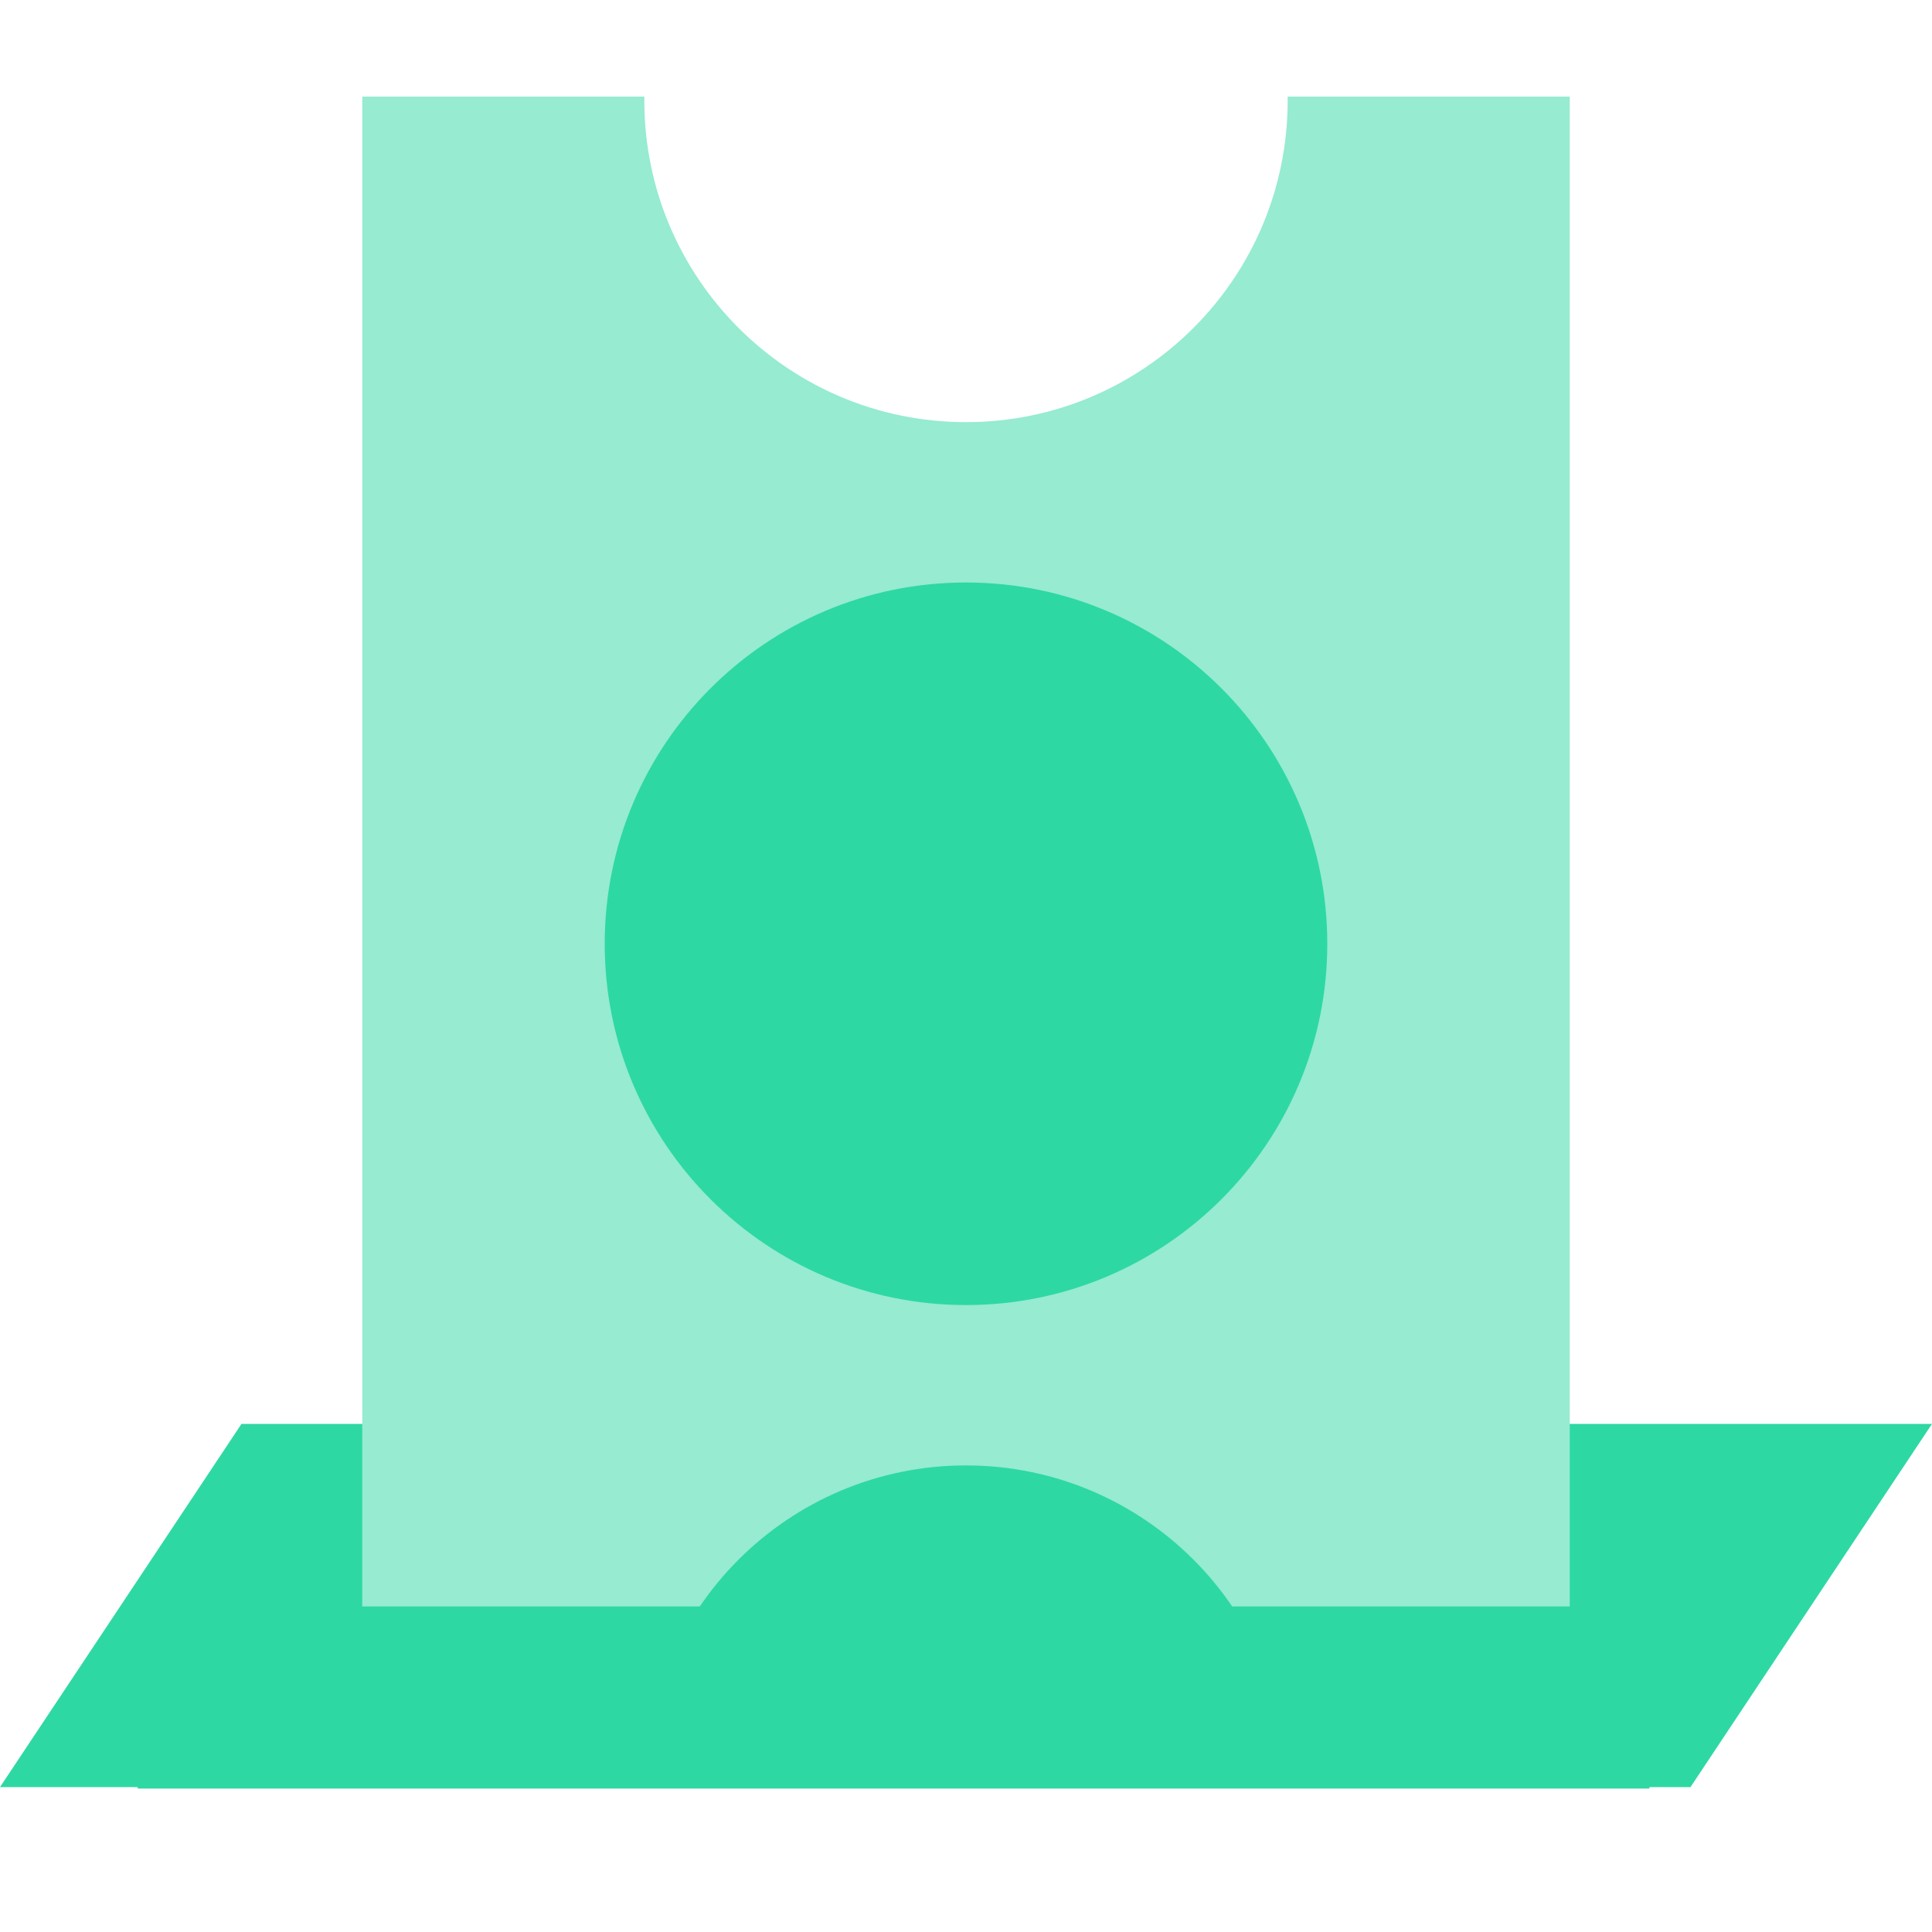
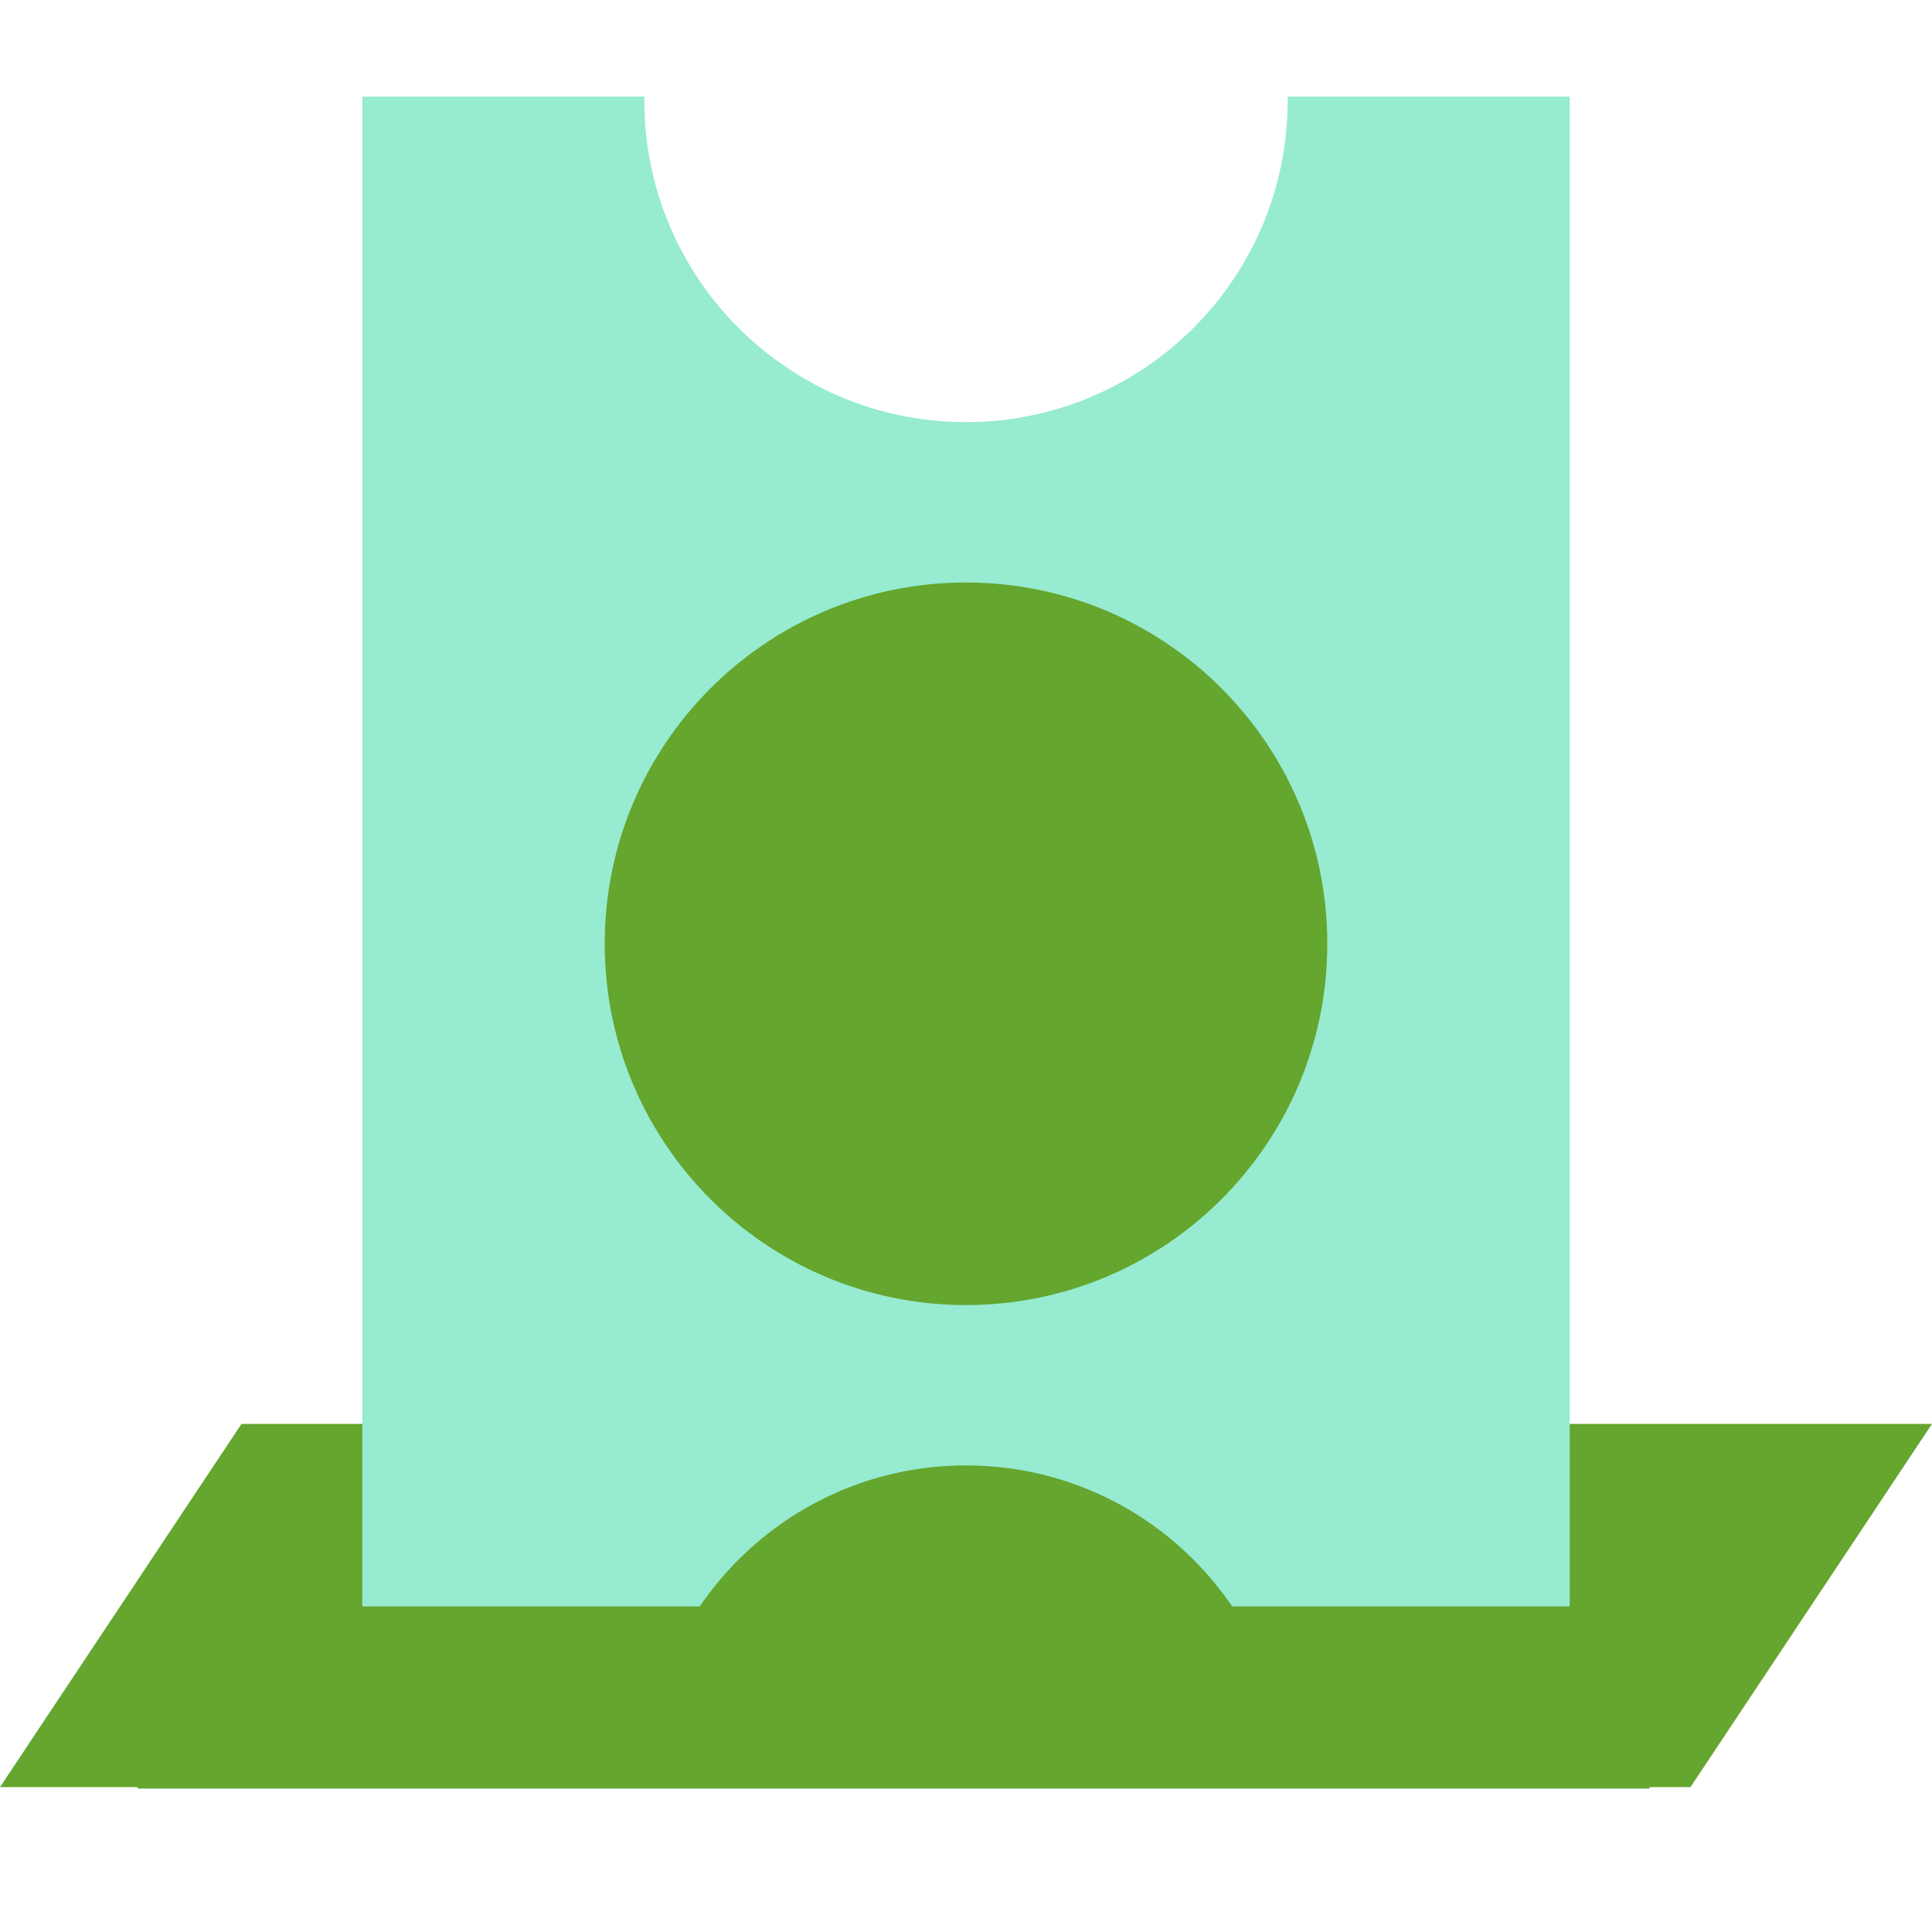
<svg xmlns="http://www.w3.org/2000/svg" viewBox="0 0 40 40">
  <defs>
-     <style>.cls-1{fill:#2ed8a3;}.cls-2{fill:#96ebd1;}.cls-3{fill:none;}</style>
+     <style>.cls-1{fill:#64a62e;}.cls-2{fill:#96ebd1;}.cls-3{fill:none;}</style>
  </defs>
  <g id="Layer_2" data-name="Layer 2">
    <g id="Layer_1-2" data-name="Layer 1">
      <g id="Symbol_8_1" data-name="Symbol 8 1">
        <path id="_Path_" data-name="&lt;Path&gt;" class="cls-1" d="M35,37,0,37l5-7.52H40Z" />
        <g id="_Group_" data-name="&lt;Group&gt;">
          <path id="_Path_2" data-name="&lt;Path&gt;" class="cls-2" d="M26.66,2.08a6.66,6.66,0,1,1-13.32,0V2H7.5V37h5.84a6.66,6.66,0,0,1,13.32,0H32.5V2H26.66Z" />
          <circle id="_Path_3" data-name="&lt;Path&gt;" class="cls-1" cx="20" cy="19.54" r="7.48" />
        </g>
        <rect id="_Path_4" data-name="&lt;Path&gt;" class="cls-1" x="2.85" y="33.26" width="31.3" height="3.77" />
      </g>
      <g id="_Group_2" data-name="&lt;Group&gt;">
        <rect id="_Path_5" data-name="&lt;Path&gt;" class="cls-3" width="40" height="40" />
      </g>
    </g>
  </g>
</svg>
